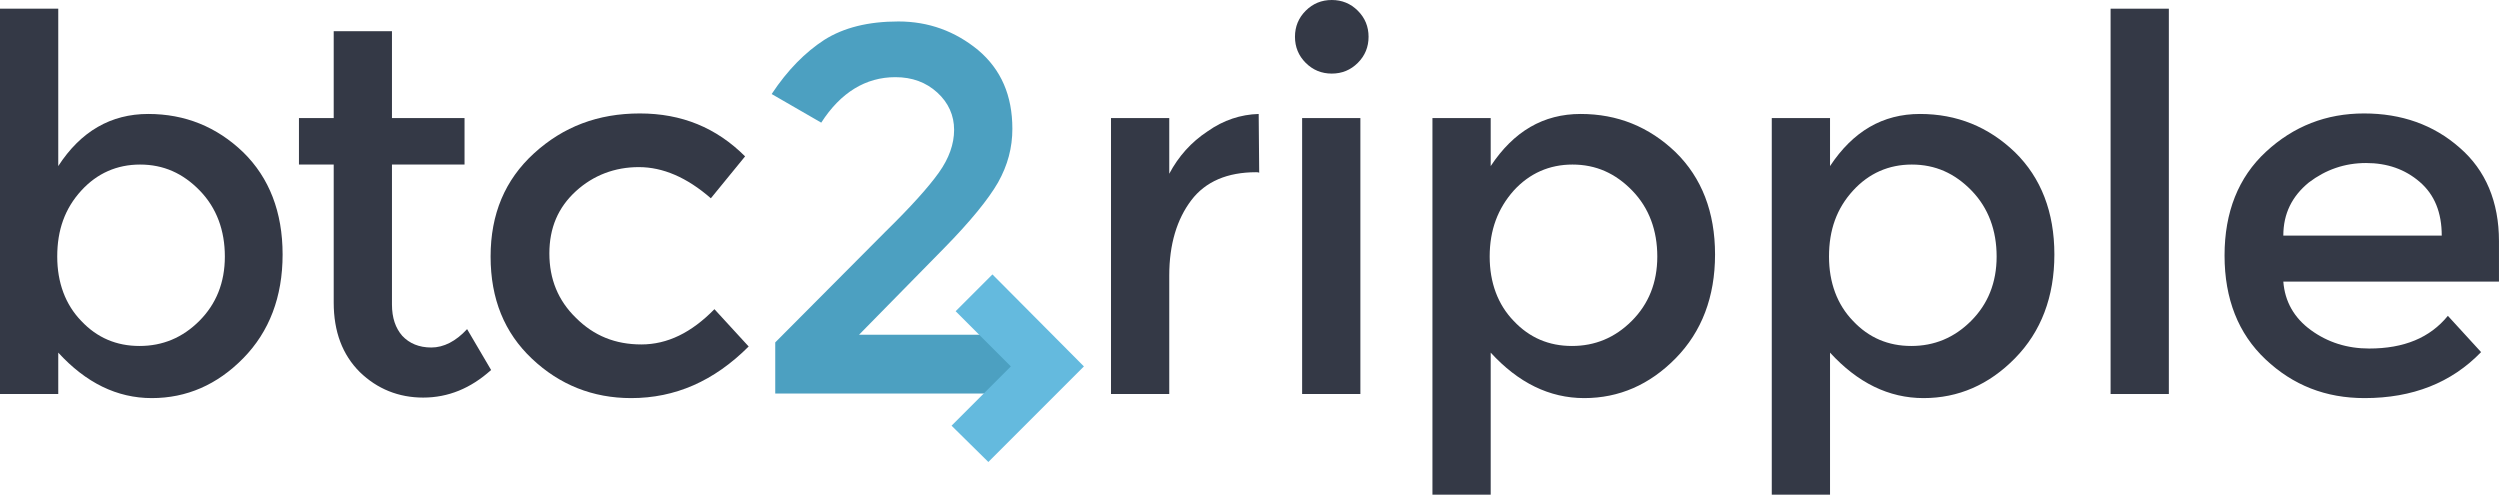
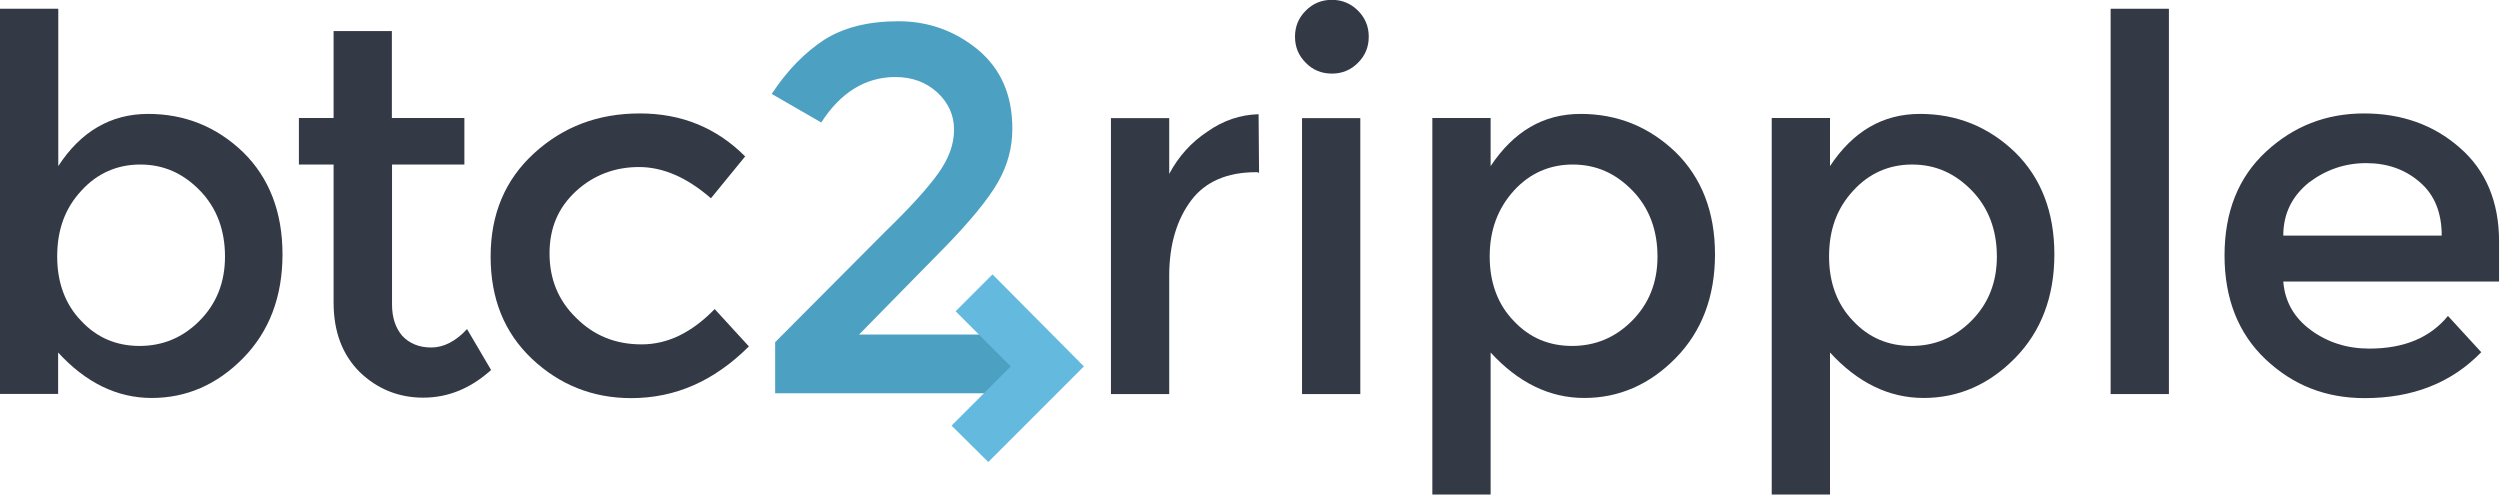
- <svg xmlns="http://www.w3.org/2000/svg" version="1.1" id="Layer_1" x="0px" y="0px" viewBox="0 0 489.2 96.8" enable-background="new 0 0 489.2 96.8" xml:space="preserve">
+ <svg xmlns="http://www.w3.org/2000/svg" version="1.1" id="Layer_1" x="0px" y="0px" width="1600px" height="316.6px" viewBox="0 291.7 1600 316.6" enable-background="new 0 291.7 1600 316.6" xml:space="preserve">
  <g>
    <g>
-       <path fill="#343946" d="M29,22.3c7.2,0,13.4,2.5,18.6,7.5c5.1,5,7.7,11.7,7.7,20s-2.6,15.1-7.7,20.3c-5.1,5.2-11.1,7.8-17.9,7.8    s-12.9-3-18.3-8.9v8.1H0V1.7h11.4v30.8C15.8,25.7,21.7,22.3,29,22.3z M11.2,50.2c0,5.1,1.6,9.4,4.7,12.6c3.1,3.3,6.9,4.9,11.4,4.9    s8.4-1.6,11.7-4.9c3.3-3.3,5-7.5,5-12.6s-1.6-9.5-4.9-12.9c-3.3-3.4-7.1-5.1-11.7-5.1c-4.5,0-8.4,1.7-11.5,5.1    C12.7,40.8,11.2,45,11.2,50.2z" />
-       <path fill="#343946" d="M76.7,32.2v27.4c0,2.6,0.7,4.6,2,6.1c1.4,1.5,3.3,2.3,5.7,2.3s4.8-1.2,7-3.6l4.7,8    c-4,3.6-8.4,5.4-13.3,5.4c-4.8,0-9-1.7-12.4-5c-3.4-3.4-5.1-7.9-5.1-13.6V32.2h-6.8v-9.1h6.8v-17h11.4v17h14.2v9.1H76.7z" />
-       <path fill="#343946" d="M123.5,77.9c-7.5,0-14-2.6-19.4-7.7C98.7,65.1,96,58.5,96,50.2c0-8.3,2.8-15,8.5-20.2    c5.7-5.2,12.5-7.8,20.7-7.8s15,2.8,20.6,8.4l-6.7,8.2c-4.7-4.1-9.4-6.1-14.1-6.1c-4.7,0-8.9,1.6-12.3,4.7    c-3.5,3.2-5.2,7.2-5.2,12.2s1.7,9.2,5.2,12.6c3.5,3.5,7.7,5.2,12.8,5.2s9.8-2.3,14.3-6.9l6.7,7.3    C139.7,74.6,132.1,77.9,123.5,77.9z" />
-       <path fill="#4CA0C1" d="M183.7,33.8c2-2.8,3-5.6,3-8.4s-1.1-5.3-3.3-7.3c-2.2-2-4.9-3-8.2-3c-5.8,0-10.7,3-14.5,8.9l-9.7-5.6    c3.1-4.7,6.6-8.2,10.3-10.6c3.8-2.4,8.6-3.6,14.5-3.6c5.9,0,11.1,1.9,15.6,5.6c4.5,3.8,6.7,8.9,6.7,15.4c0,3.7-0.9,7.1-2.8,10.5    c-1.9,3.3-5.4,7.6-10.5,12.8l-16.7,17h32.2v11.5h-48.6V67l21.5-21.6C178.3,40.4,181.7,36.6,183.7,33.8z" />
-       <path fill="#343946" d="M245.8,33.7c-5.6,0-9.9,1.8-12.7,5.5s-4.3,8.6-4.3,14.7v23.2h-11.4V23.1h11.4v10.9    c1.8-3.4,4.3-6.2,7.5-8.3c3.1-2.2,6.5-3.3,10-3.4l0.1,11.5C246.2,33.7,246,33.7,245.8,33.7z" />
-       <path fill="#343946" d="M255.5,12.3c-1.4-1.4-2.1-3.1-2.1-5.1c0-2,0.7-3.7,2.1-5.1c1.4-1.4,3.1-2.1,5.1-2.1c2,0,3.7,0.7,5.1,2.1    s2.1,3.1,2.1,5.1c0,2-0.7,3.7-2.1,5.1c-1.4,1.4-3.1,2.1-5.1,2.1C258.6,14.4,256.9,13.7,255.5,12.3z M266.2,77.1h-11.4V23.1h11.4    V77.1z" />
-       <path fill="#343946" d="M309.3,22.3c7.2,0,13.4,2.5,18.6,7.5c5.1,5,7.7,11.7,7.7,20s-2.6,15.1-7.7,20.3    c-5.1,5.2-11.1,7.8-17.9,7.8c-6.8,0-12.9-3-18.3-8.9v27.8h-11.4V23.1h11.4v9.4C296.2,25.7,302,22.3,309.3,22.3z M291.5,50.2    c0,5.1,1.6,9.4,4.7,12.6c3.1,3.3,6.9,4.9,11.4,4.9s8.4-1.6,11.7-4.9c3.3-3.3,5-7.5,5-12.6s-1.6-9.5-4.9-12.9    c-3.3-3.4-7.1-5.1-11.7-5.1c-4.5,0-8.4,1.7-11.5,5.1C293.1,40.8,291.5,45,291.5,50.2z" />
-       <path fill="#343946" d="M375.7,22.3c7.2,0,13.4,2.5,18.6,7.5c5.1,5,7.7,11.7,7.7,20s-2.6,15.1-7.7,20.3    c-5.1,5.2-11.1,7.8-17.9,7.8c-6.8,0-12.9-3-18.3-8.9v27.8h-11.4V23.1h11.4v9.4C362.6,25.7,368.4,22.3,375.7,22.3z M357.9,50.2    c0,5.1,1.6,9.4,4.7,12.6c3.1,3.3,6.9,4.9,11.4,4.9s8.4-1.6,11.7-4.9c3.3-3.3,5-7.5,5-12.6s-1.6-9.5-4.9-12.9    c-3.3-3.4-7.1-5.1-11.7-5.1c-4.5,0-8.4,1.7-11.5,5.1C359.4,40.8,357.9,45,357.9,50.2z" />
-       <path fill="#343946" d="M424.4,77.1H413V1.7h11.4V77.1z" />
-       <path fill="#343946" d="M489.2,55.1h-42.4c0.3,3.9,2.1,7.1,5.4,9.5c3.3,2.4,7.1,3.6,11.4,3.6c6.8,0,11.9-2.1,15.4-6.4l6.5,7.1    c-5.8,6-13.4,9-22.8,9c-7.6,0-14-2.5-19.4-7.6c-5.3-5-8-11.8-8-20.3c0-8.5,2.7-15.3,8.1-20.3c5.4-5,11.8-7.5,19.2-7.5    c7.3,0,13.6,2.2,18.7,6.7c5.1,4.4,7.7,10.6,7.7,18.3V55.1z M446.8,46.1h31c0-4.5-1.4-8-4.3-10.5s-6.4-3.7-10.5-3.7    c-4.2,0-7.9,1.3-11.2,3.8C448.5,38.4,446.8,41.8,446.8,46.1z" />
+       <path fill="#343946" d="M94.8,364.6c23.5,0,43.8,8.2,60.8,24.5c16.7,16.4,25.2,38.3,25.2,65.4c0,27.1-8.5,49.4-25.2,66.4    c-16.7,17-36.3,25.5-58.5,25.5s-42.2-9.8-59.9-29.1v26.5H0V297.3h37.3V398C51.7,375.8,71,364.6,94.8,364.6z M36.6,455.9    c0,16.7,5.2,30.7,15.4,41.2c10.1,10.8,22.6,16,37.3,16s27.5-5.2,38.3-16c10.8-10.8,16.4-24.5,16.4-41.2s-5.2-31.1-16-42.2    c-10.8-11.1-23.2-16.7-38.3-16.7c-14.7,0-27.5,5.6-37.6,16.7C41.5,425.1,36.6,438.9,36.6,455.9z" />
+       <path fill="#343946" d="M250.9,397v89.6c0,8.5,2.3,15,6.5,20c4.6,4.9,10.8,7.5,18.6,7.5c7.8,0,15.7-3.9,22.9-11.8l15.4,26.2    c-13.1,11.8-27.5,17.7-43.5,17.7c-15.7,0-29.4-5.6-40.6-16.4c-11.1-11.1-16.7-25.8-16.7-44.5V397h-22.2v-29.8h22.2v-55.6h37.3    v55.6h46.4V397H250.9z" />
+       <path fill="#343946" d="M403.9,546.5c-24.5,0-45.8-8.5-63.5-25.2C322.8,504.6,314,483,314,455.9s9.2-49.1,27.8-66.1    c18.6-17,40.9-25.5,67.7-25.5c26.8,0,49.1,9.2,67.4,27.5l-21.9,26.8c-15.4-13.4-30.7-20-46.1-20c-15.4,0-29.1,5.2-40.2,15.4    c-11.4,10.5-17,23.5-17,39.9c0,16.4,5.6,30.1,17,41.2c11.4,11.4,25.2,17,41.9,17c16.7,0,32.1-7.5,46.8-22.6l21.9,23.9    C456.9,535.7,432.1,546.5,403.9,546.5z" />
+       <path fill="#4CA0C1" d="M600.8,402.2c6.5-9.2,9.8-18.3,9.8-27.5s-3.6-17.3-10.8-23.9c-7.2-6.5-16-9.8-26.8-9.8    c-19,0-35,9.8-47.4,29.1l-31.7-18.3c10.1-15.4,21.6-26.8,33.7-34.7c12.4-7.8,28.1-11.8,47.4-11.8s36.3,6.2,51,18.3    c14.7,12.4,21.9,29.1,21.9,50.4c0,12.1-2.9,23.2-9.2,34.3c-6.2,10.8-17.7,24.9-34.3,41.9l-54.6,55.6h105.3v37.6h-159v-32.7    l70.3-70.6C583.2,423.8,594.3,411.4,600.8,402.2z" />
+       <path fill="#343946" d="M803.9,401.9c-18.3,0-32.4,5.9-41.5,18S748.3,448,748.3,468v75.9H711V367.3h37.3v35.7    c5.9-11.1,14.1-20.3,24.5-27.1c10.1-7.2,21.3-10.8,32.7-11.1l0.3,37.6C805.2,401.9,804.6,401.9,803.9,401.9z" />
+       <path fill="#343946" d="M835.7,331.9c-4.6-4.6-6.9-10.1-6.9-16.7s2.3-12.1,6.9-16.7c4.6-4.6,10.1-6.9,16.7-6.9    c6.5,0,12.1,2.3,16.7,6.9c4.6,4.6,6.9,10.1,6.9,16.7s-2.3,12.1-6.9,16.7c-4.6,4.6-10.1,6.9-16.7,6.9    C845.8,338.8,840.2,336.5,835.7,331.9z M870.6,543.9h-37.3V367.3h37.3V543.9z" />
+       <path fill="#343946" d="M1011.6,364.6c23.5,0,43.8,8.2,60.8,24.5c16.7,16.4,25.2,38.3,25.2,65.4c0,27.1-8.5,49.4-25.2,66.4    c-16.7,17-36.3,25.5-58.5,25.5c-22.2,0-42.2-9.8-59.9-29.1v90.9h-37.3v-241H954V398C968.8,375.8,987.7,364.6,1011.6,364.6z     M953.4,455.9c0,16.7,5.2,30.7,15.4,41.2c10.1,10.8,22.6,16,37.3,16c14.7,0,27.5-5.2,38.3-16c10.8-10.8,16.4-24.5,16.4-41.2    s-5.2-31.1-16-42.2c-10.8-11.1-23.2-16.7-38.3-16.7c-14.7,0-27.5,5.6-37.6,16.7C958.6,425.1,953.4,438.9,953.4,455.9z" />
+       <path fill="#343946" d="M1228.8,364.6c23.5,0,43.8,8.2,60.8,24.5c16.7,16.4,25.2,38.3,25.2,65.4c0,27.1-8.5,49.4-25.2,66.4    c-16.7,17-36.3,25.5-58.5,25.5s-42.2-9.8-59.9-29.1v90.9h-37.3v-241h37.3V398C1185.9,375.8,1204.9,364.6,1228.8,364.6z     M1170.6,455.9c0,16.7,5.2,30.7,15.4,41.2c10.1,10.8,22.6,16,37.3,16s27.5-5.2,38.3-16c10.8-10.8,16.4-24.5,16.4-41.2    s-5.2-31.1-16-42.2c-10.8-11.1-23.2-16.7-38.3-16.7c-14.7,0-27.5,5.6-37.6,16.7C1175.5,425.1,1170.6,438.9,1170.6,455.9z" />
+       <path fill="#343946" d="M1388.1,543.9h-37.3V297.3h37.3V543.9z" />
+       <path fill="#343946" d="M1600,471.9h-138.7c1,12.8,6.9,23.2,17.7,31.1s23.2,11.8,37.3,11.8c22.2,0,38.9-6.9,50.4-20.9l21.3,23.2    c-19,19.6-43.8,29.4-74.6,29.4c-24.9,0-45.8-8.2-63.5-24.9c-17.3-16.4-26.2-38.6-26.2-66.4c0-27.8,8.8-50,26.5-66.4    c17.7-16.4,38.6-24.5,62.8-24.5c23.9,0,44.5,7.2,61.2,21.9c16.7,14.4,25.2,34.7,25.2,59.9v25.8H1600z M1461.3,442.5h101.4    c0-14.7-4.6-26.2-14.1-34.3c-9.5-8.2-20.9-12.1-34.3-12.1c-13.7,0-25.8,4.3-36.6,12.4C1466.9,417.3,1461.3,428.4,1461.3,442.5z" />
    </g>
    <g>
      <g>
-         <polygon fill="#64BADE" points="193.4,90.4 186.2,83.3 197.8,71.7 187,60.9 194.2,53.7 212.1,71.7    " />
+         <polygon fill="#64BADE" points="632.5,587.4 609,564.1 646.9,526.2 611.6,490.9 635.2,467.3 693.7,526.2    " />
      </g>
    </g>
  </g>
</svg>
